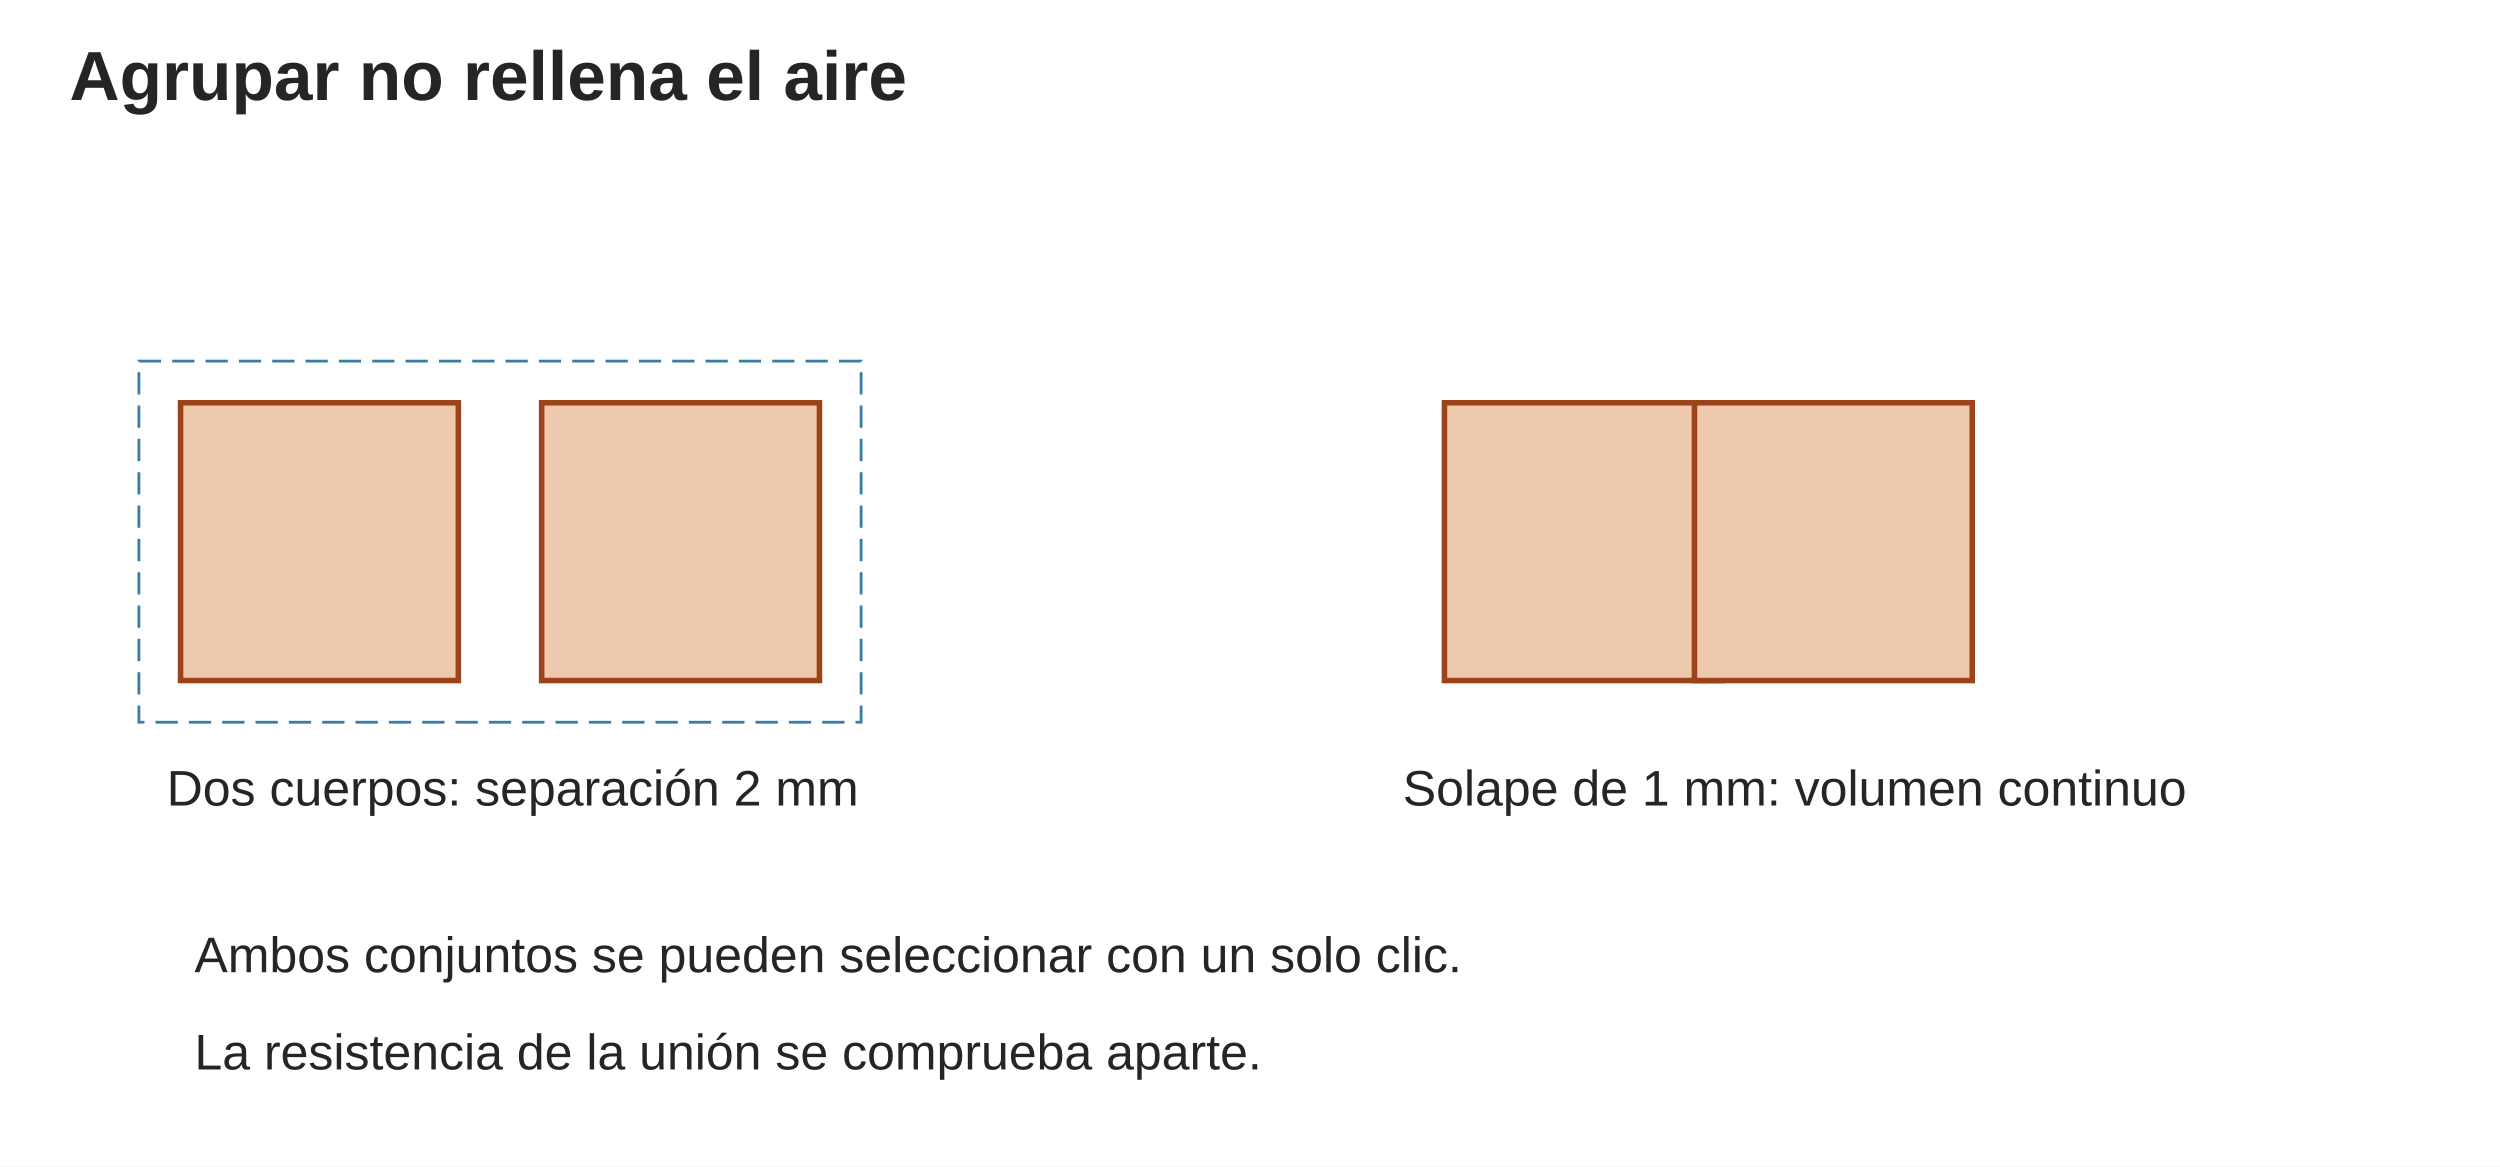
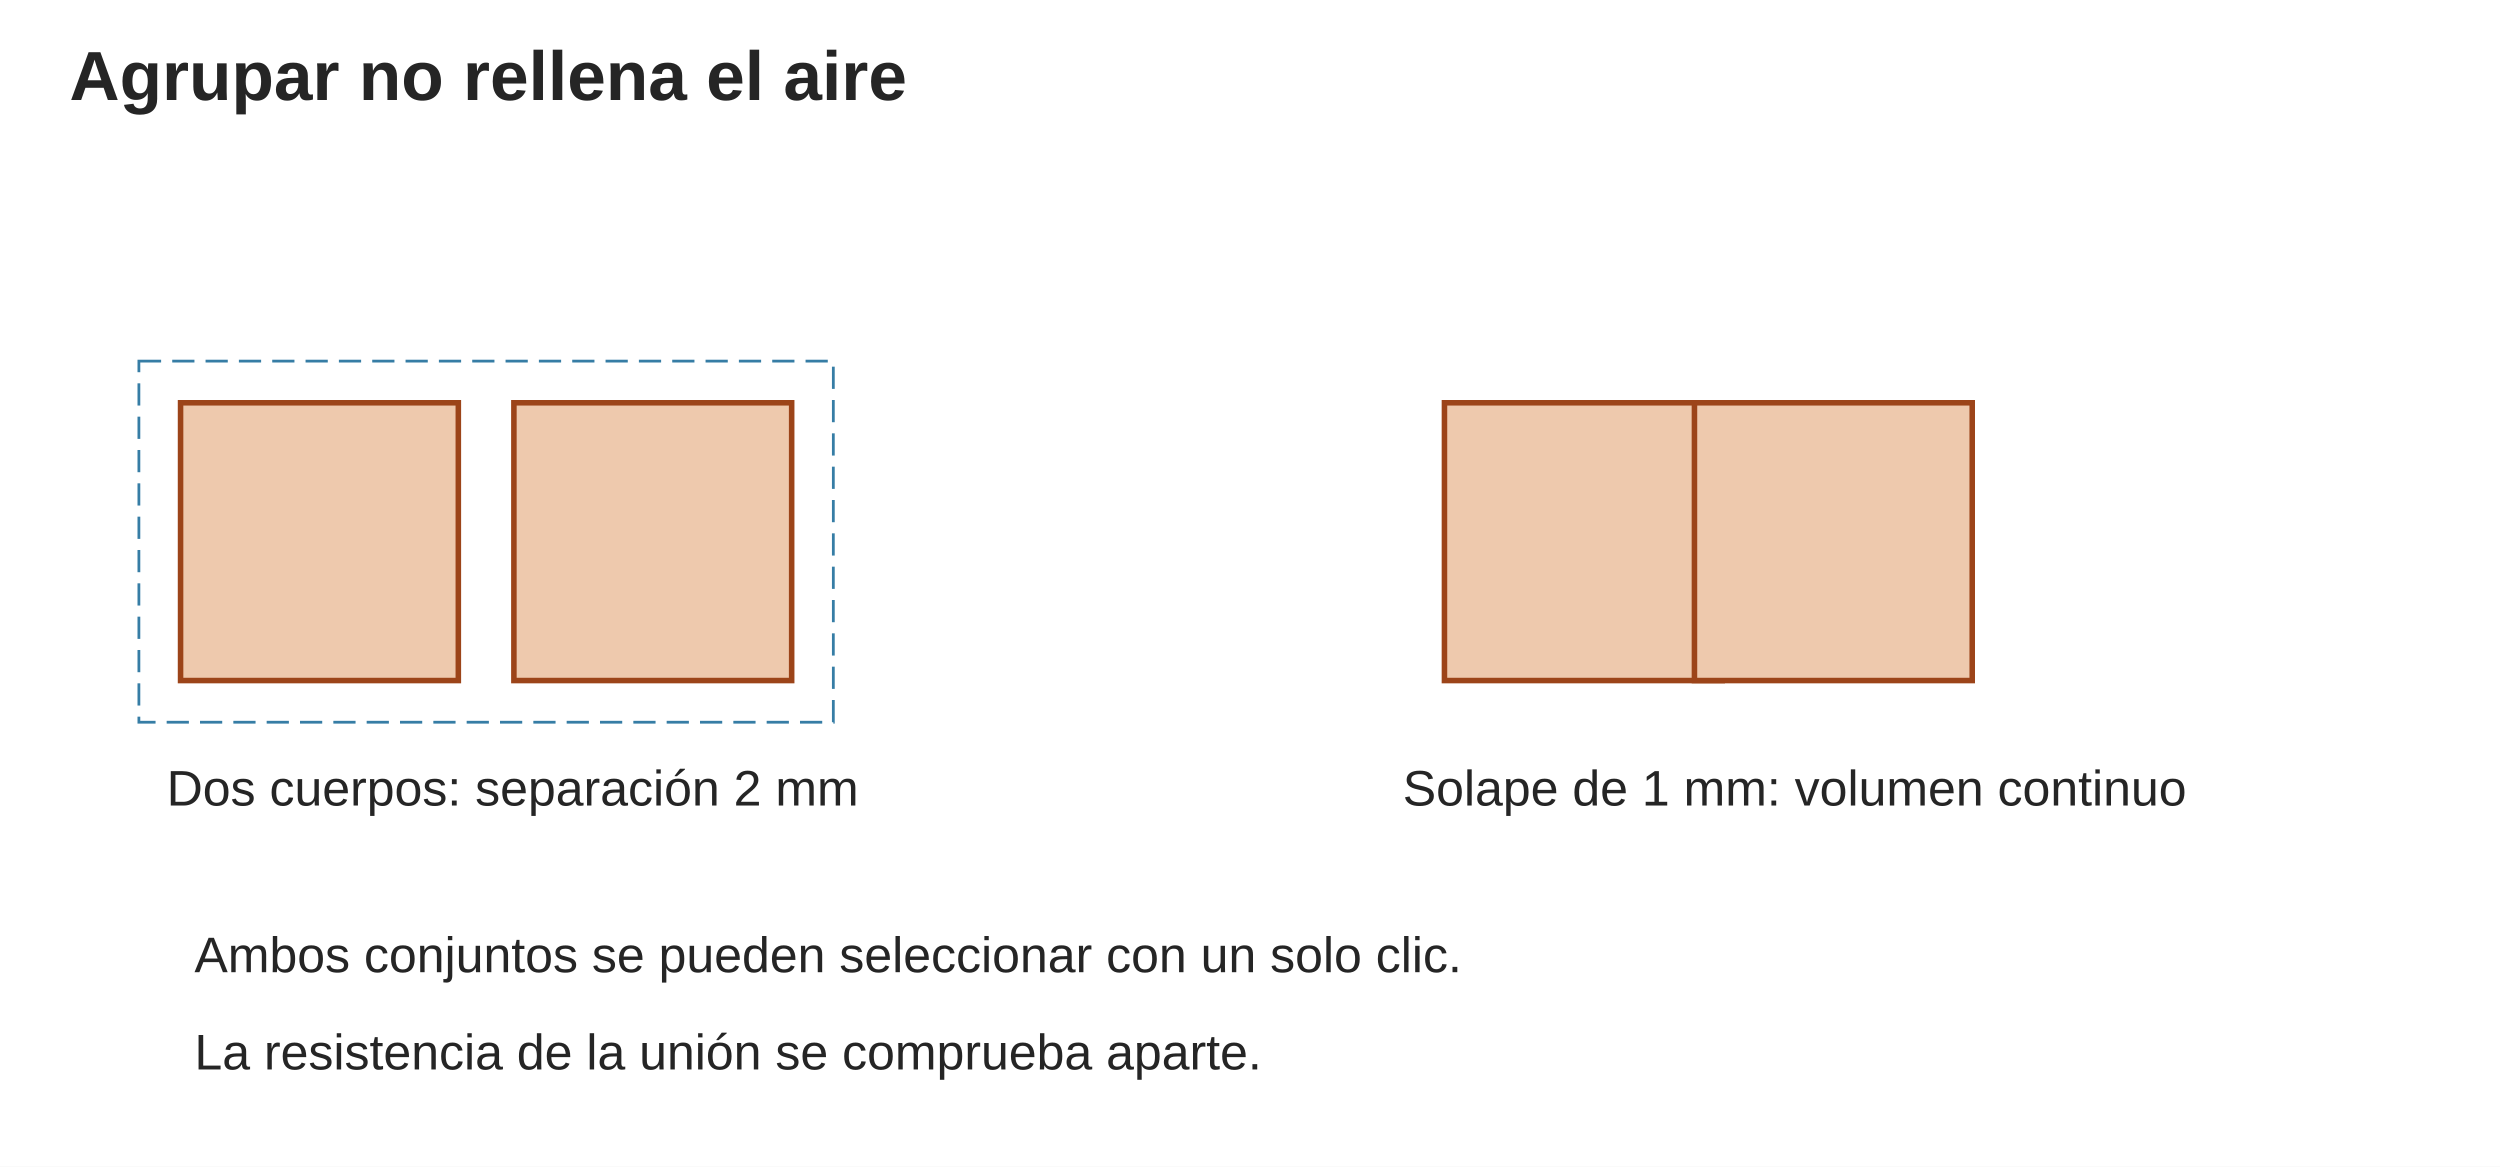
<svg xmlns="http://www.w3.org/2000/svg" width="900" height="420" viewBox="0 0 900 420" role="img">
  <defs>
    <marker id="arr" markerWidth="8" markerHeight="8" refX="7" refY="4" orient="auto-start-reverse" markerUnits="userSpaceOnUse">
      <path d="M0,0 L8,4 L0,8Z" fill="#453f93" />
    </marker>
    <pattern id="capas" width="8" height="10" patternUnits="userSpaceOnUse">
      <rect width="8" height="10" fill="#eec9ad" />
      <path d="M0 9H8" stroke="#9c4419" />
    </pattern>
  </defs>
  <style>text{font-family:Arial,sans-serif;fill:#252525;font-size:18px}.titulo{font-size:25px;font-weight:bold}.small{font-size:15px}.pieza{fill:#eec9ad;stroke:#9c4419;stroke-width:2}.hueco{fill:#e7f2fa;stroke:#367da5;stroke-width:2;stroke-dasharray:6 4}.cota{fill:none;stroke:#453f93;stroke-width:2;marker-start:url(#arr);marker-end:url(#arr)}.flecha{fill:none;stroke:#453f93;stroke-width:3;marker-end:url(#arr)}.mal{fill:#fde5e3;stroke:#a32929;stroke-width:2}</style>
  <rect width="100%" height="100%" fill="white" />
  <text x="25" y="36" class="titulo">Agrupar no rellena el aire</text>
  <rect x="65" y="145" width="100" height="100" class="pieza" />
-   <rect x="195" y="145" width="100" height="100" class="pieza" />
+   <rect x="185" y="145" width="100" height="100" class="pieza" />
  <text x="60" y="290" class="">Dos cuerpos: separación 2 mm</text>
-   <rect x="50" y="130" width="260" height="130" fill="none" stroke="#367da5" stroke-dasharray="8 4" />
+   <rect x="50" y="130" width="250" height="130" fill="none" stroke="#367da5" stroke-dasharray="8 4" />
  <rect x="520" y="145" width="100" height="100" class="pieza" />
  <rect x="610" y="145" width="100" height="100" class="pieza" />
  <text x="505" y="290" class="">Solape de 1 mm: volumen continuo</text>
  <text x="70" y="350" class="">Ambos conjuntos se pueden seleccionar con un solo clic.</text>
  <text x="70" y="385" class="">La resistencia de la unión se comprueba aparte.</text>
</svg>
